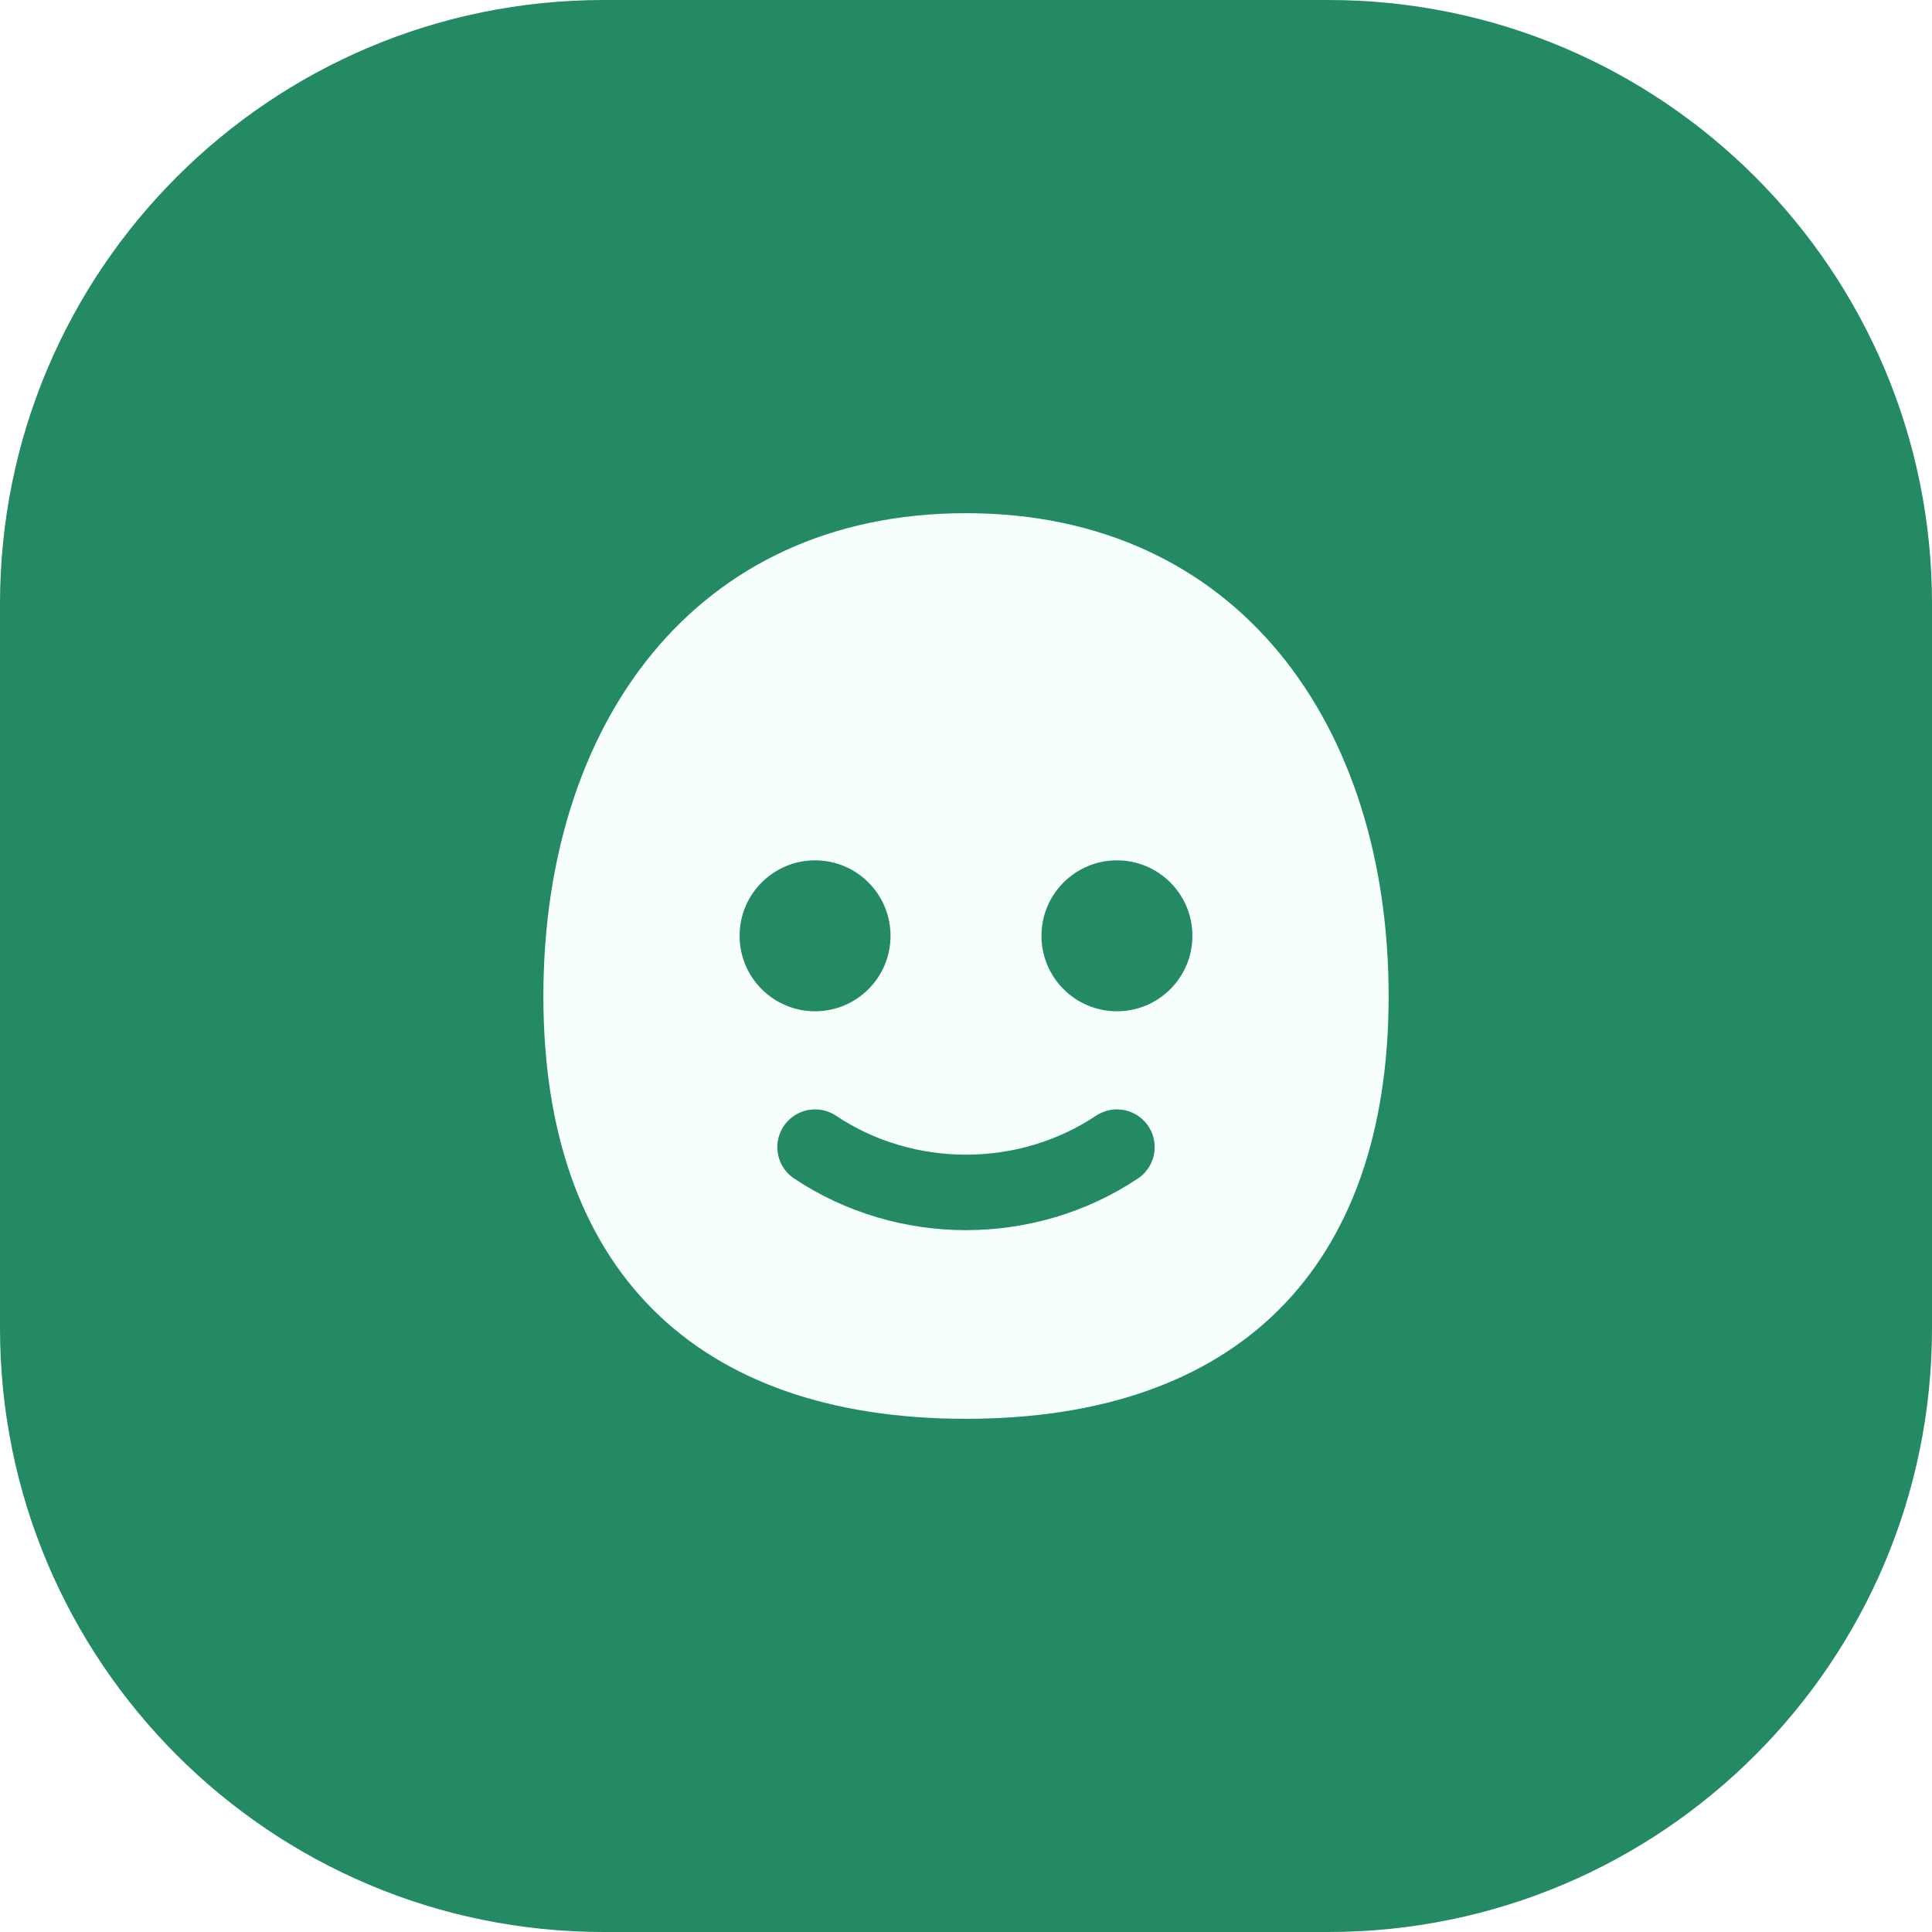
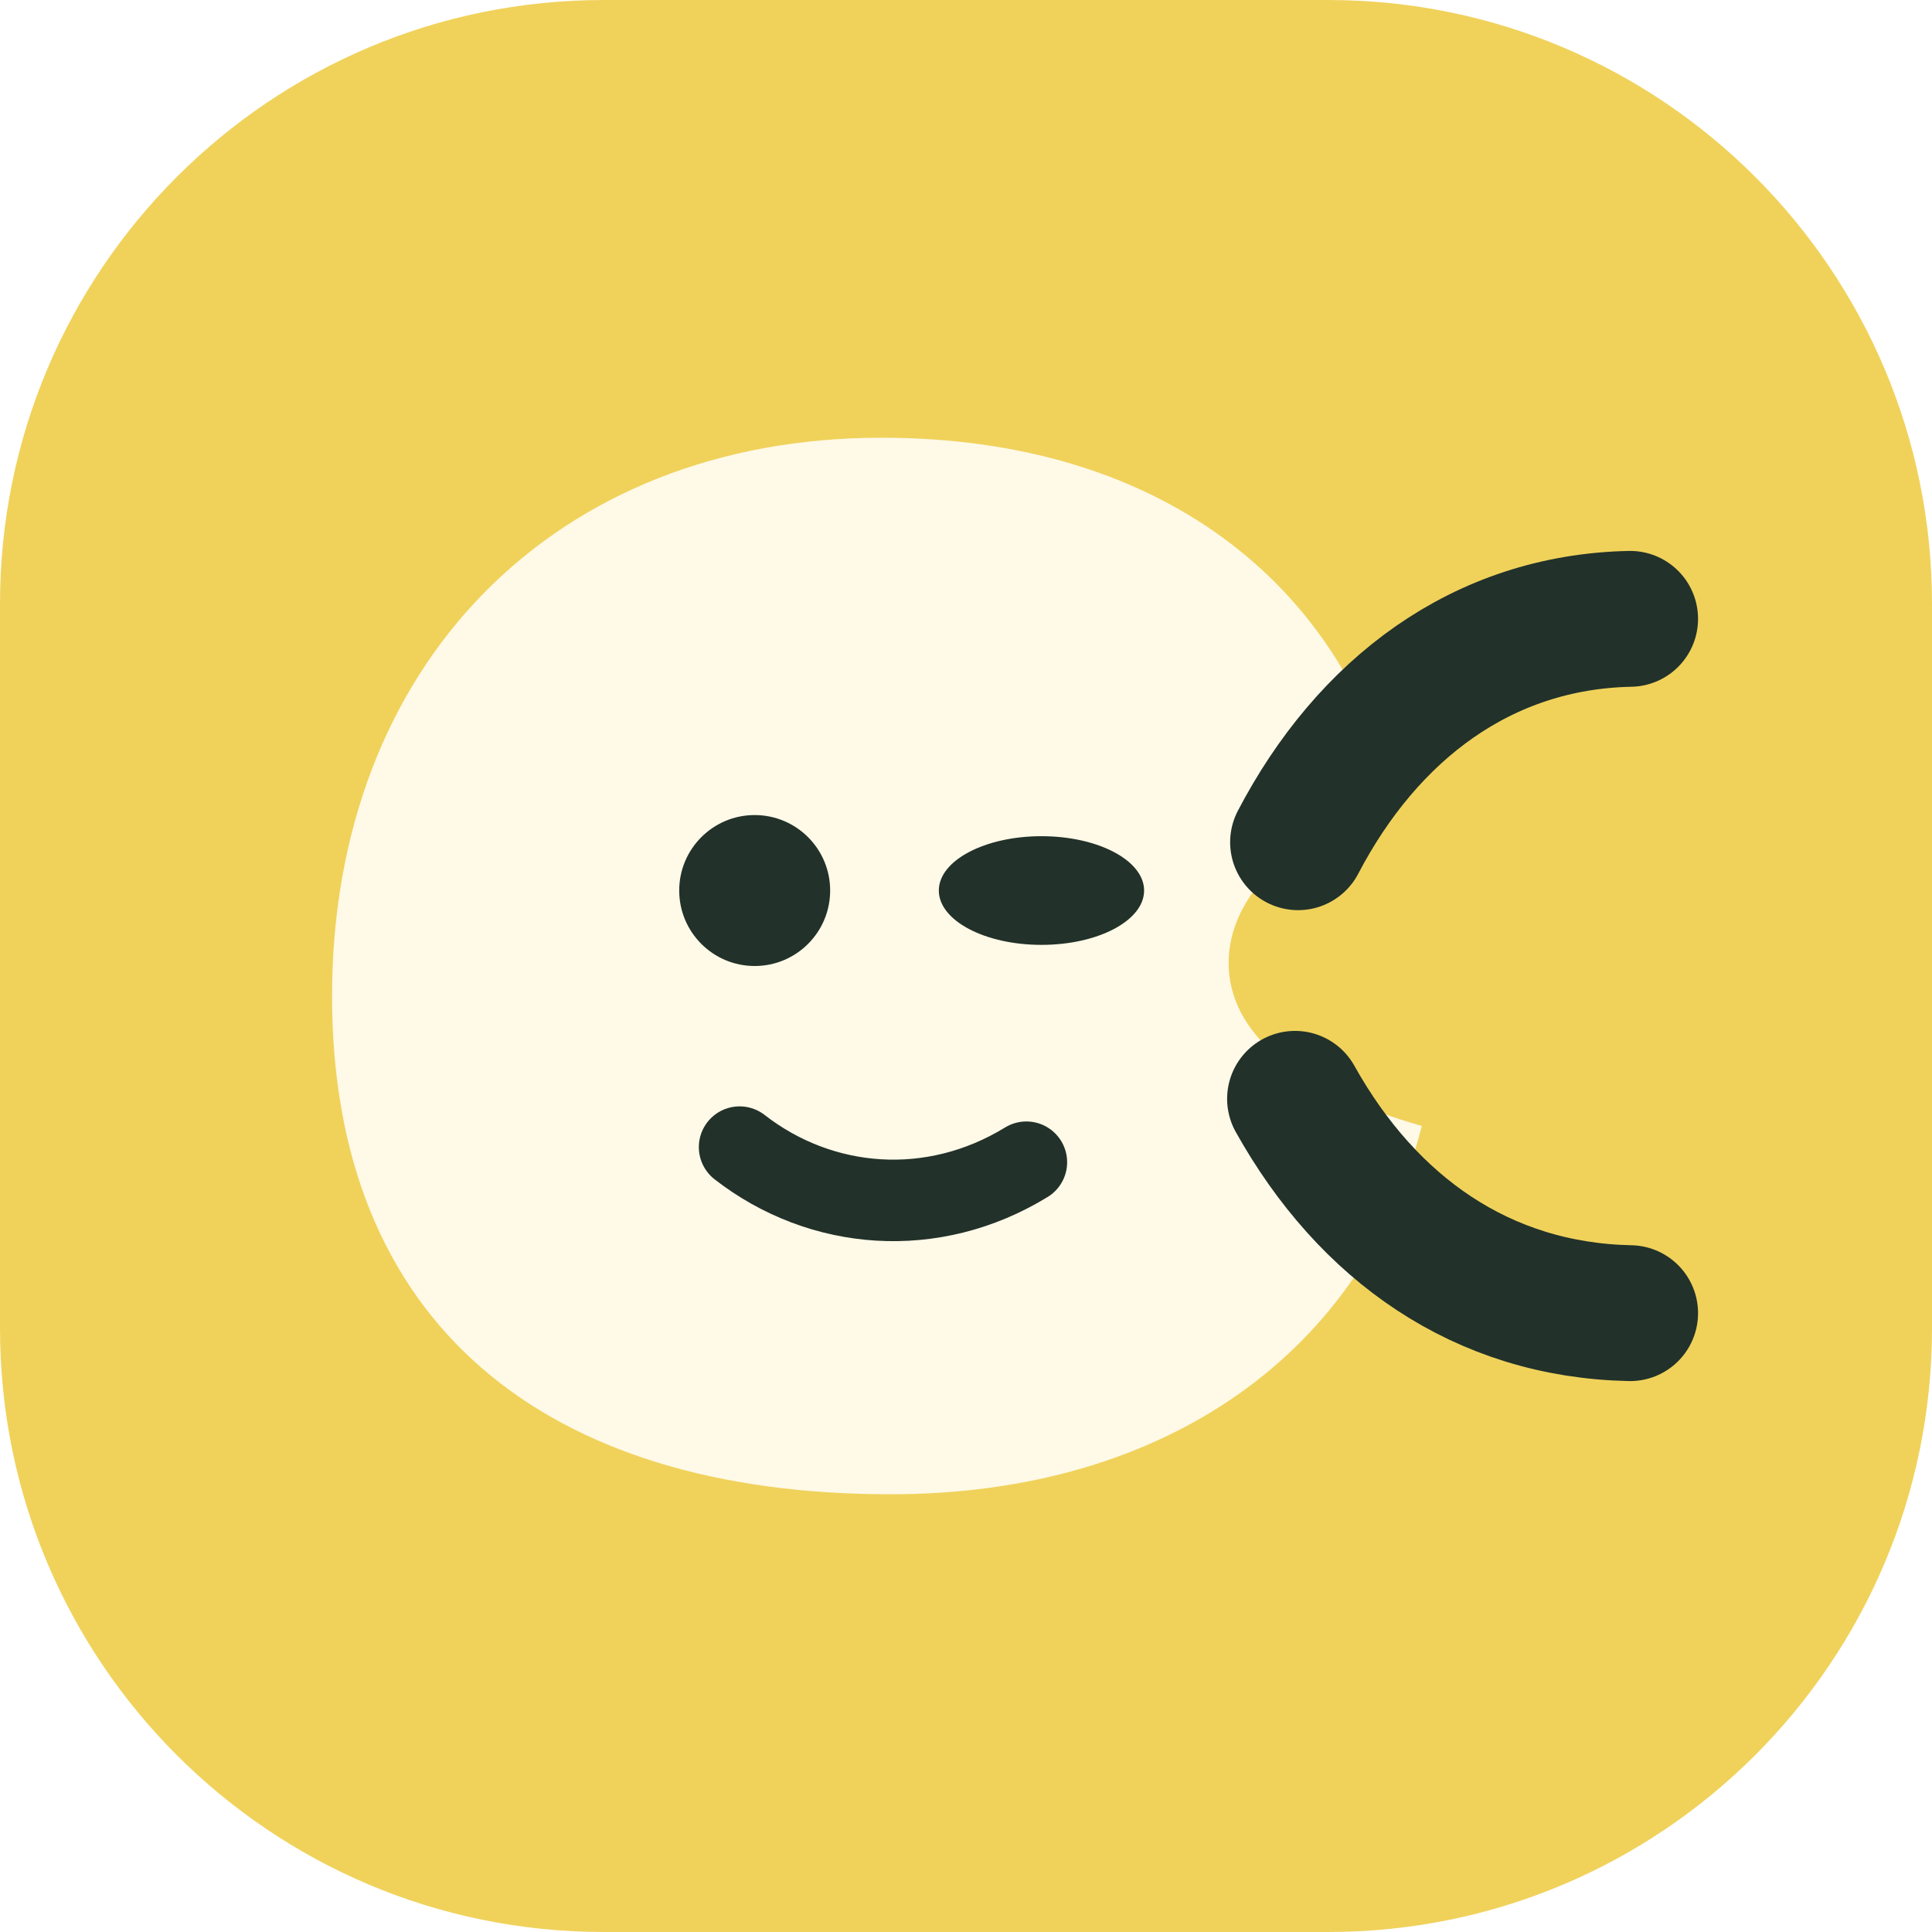
<svg xmlns="http://www.w3.org/2000/svg" viewBox="0 0 64 64">
-   <rect width="64" height="64" rx="20" fill="#238a64" />
-   <path d="M18 33c0-9 5-16 14-16s14 7 14 16-5 14-14 14-14-5-14-14Z" fill="#f6fffb" />
-   <circle cx="27" cy="31" r="2.5" fill="#238a64" />
-   <circle cx="37" cy="31" r="2.5" fill="#238a64" />
-   <path d="M27 38c3 2 7 2 10 0" fill="none" stroke="#238a64" stroke-linecap="round" stroke-width="2.5" />
+   <rect width="64" height="64" rx="20" fill="#f0d25b" />
+   <path d="M11 33c0-11 7.4-18.5 18.2-18.5 9.2 0 15.2 4.8 17 11.9-3.5 1.3-5.5 3.3-5.5 5.5 0 2.3 2.2 4.2 6.4 5.4-1.9 7.4-8.4 12.2-17.6 12.2C18 49.5 11 43.8 11 33Z" fill="#fff9e7" />
+   <circle cx="25" cy="29.5" r="2.5" fill="#22312a" />
+   <ellipse cx="34.5" cy="29.5" rx="3.4" ry="1.8" fill="#22312a" />
+   <path d="M24.5 38c2.7 2.1 6.4 2.4 9.5.5" fill="none" stroke="#22312a" stroke-linecap="round" stroke-width="2.7" />
+   <path d="M54 20.5c-4.9.1-8.7 3-11 7.4M54 43.5c-4.9-.1-8.7-2.8-11.1-7.1" fill="none" stroke="#22312a" stroke-linecap="round" stroke-width="4.5" />
</svg>
